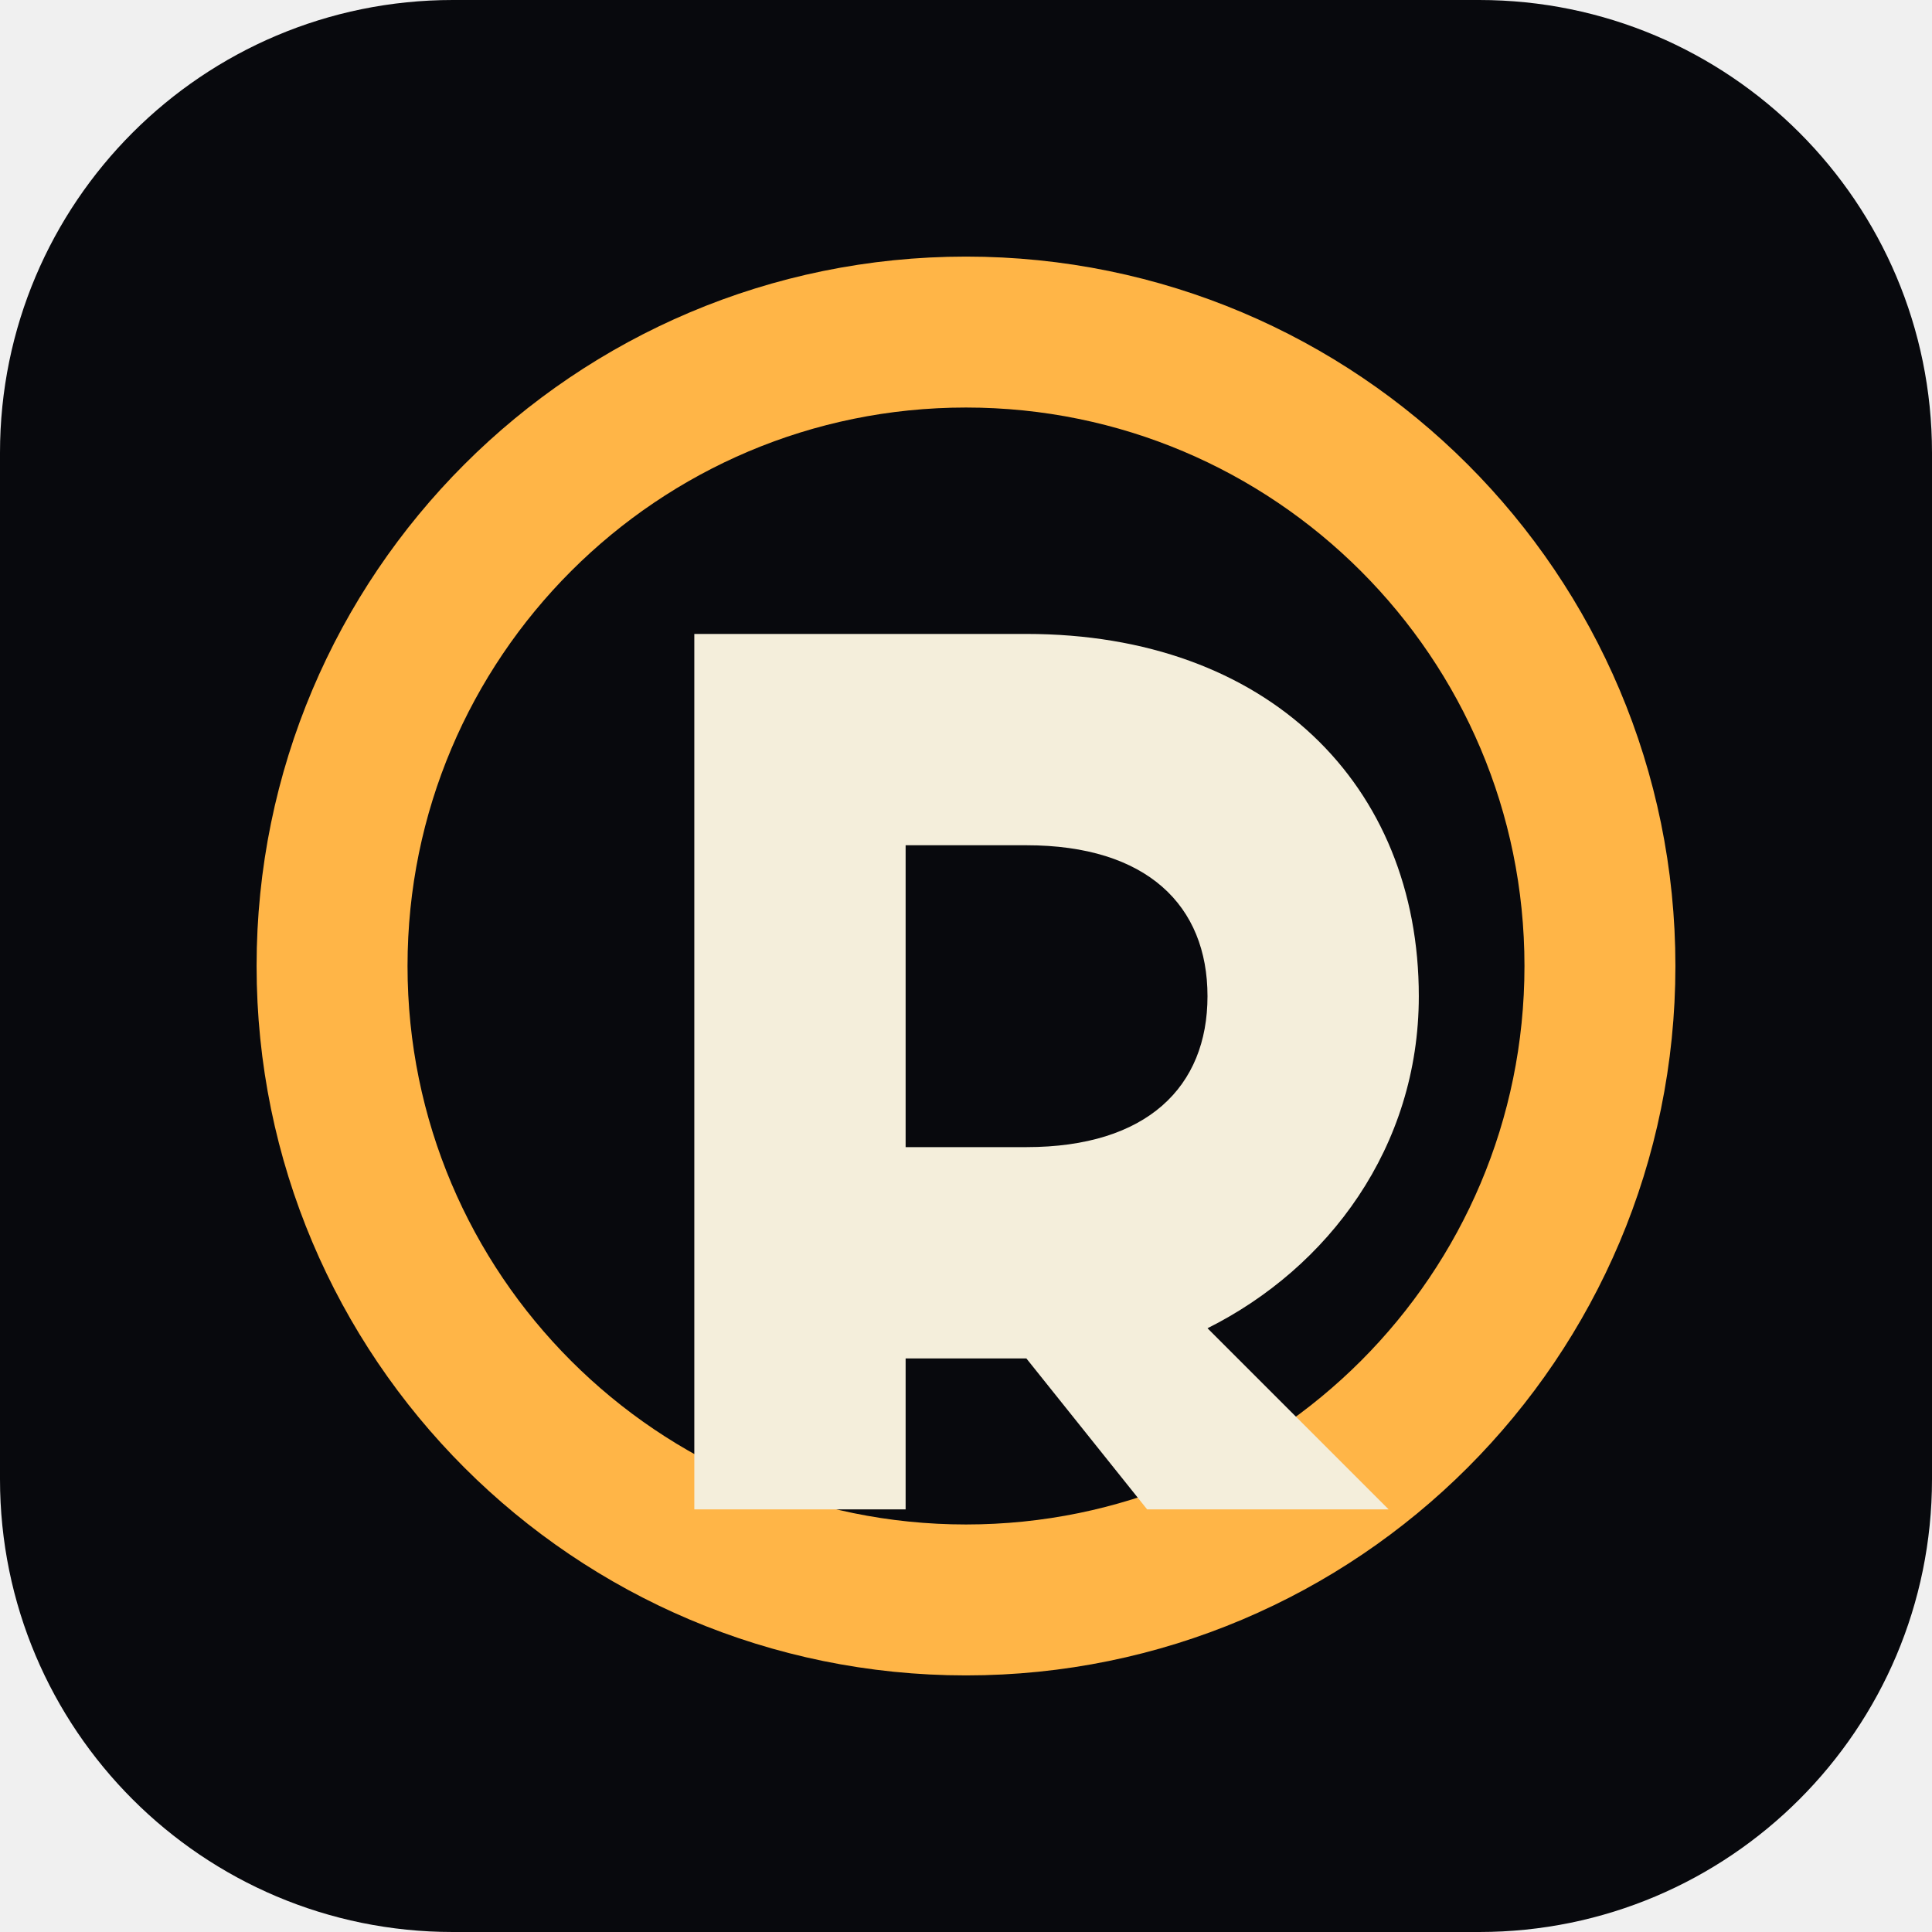
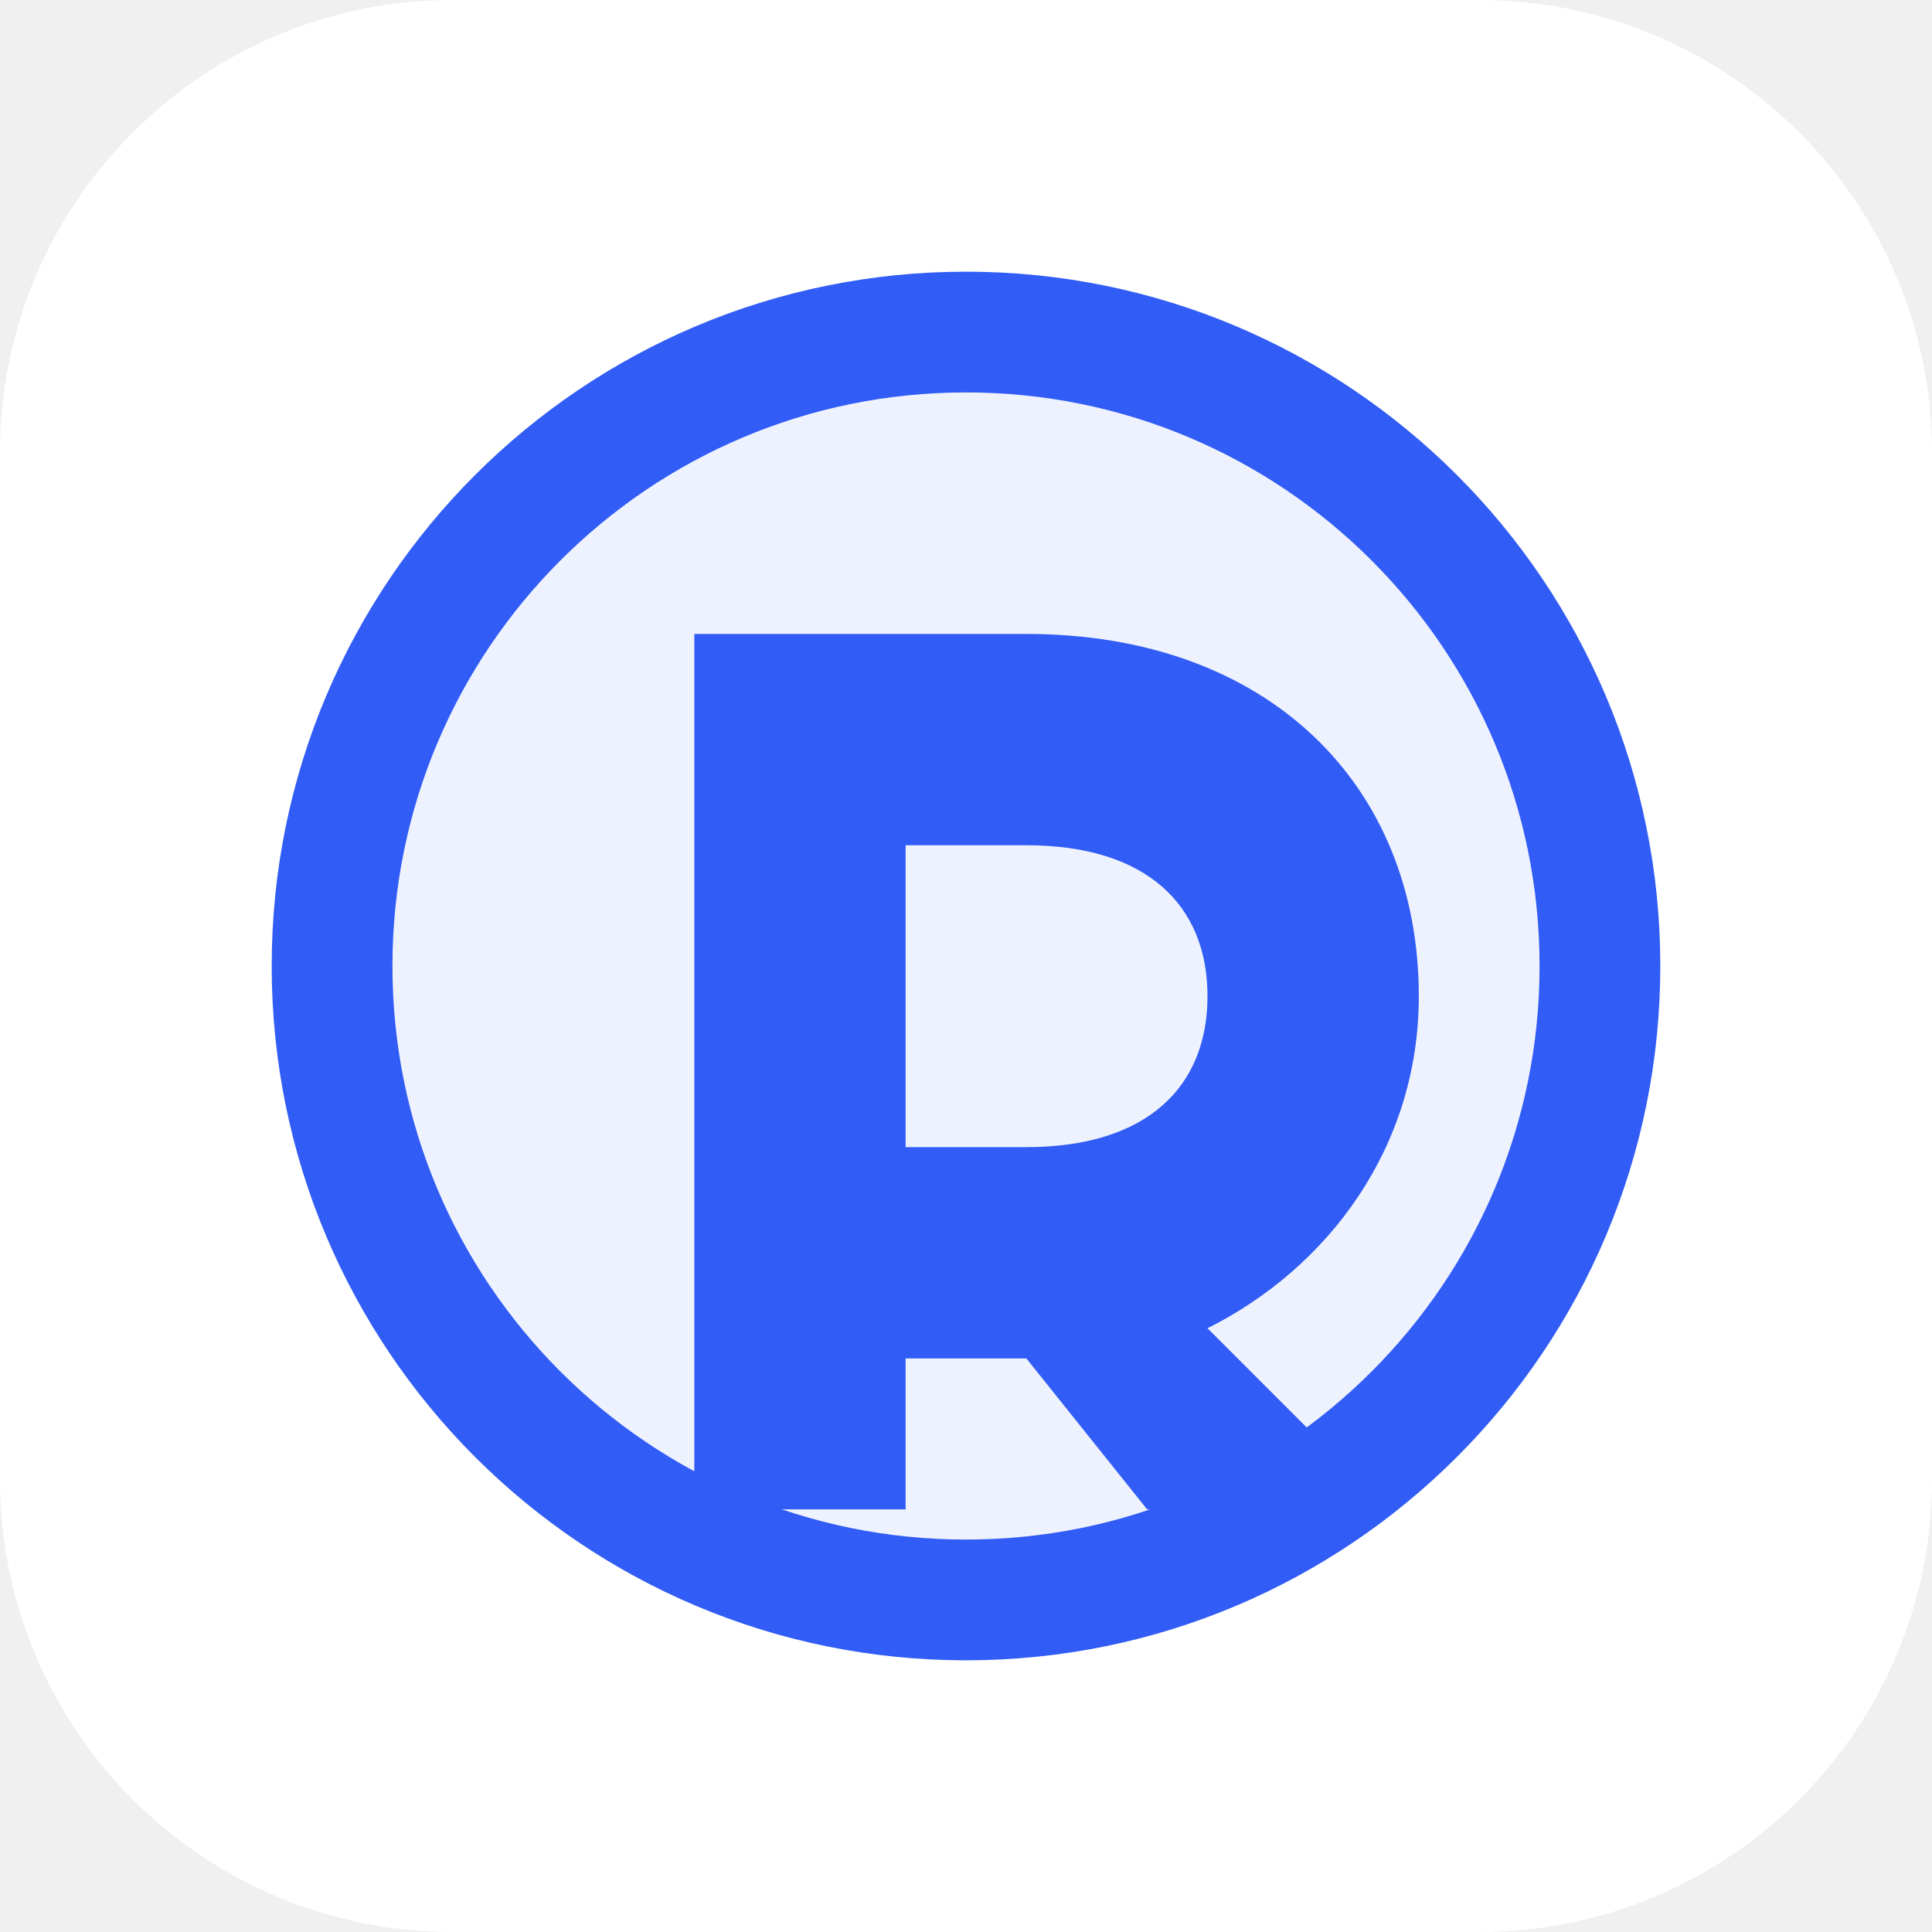
<svg xmlns="http://www.w3.org/2000/svg" viewBox="0 0 64 64">
-   <rect width="64" height="64" rx="15" fill="#08090d" />
-   <circle cx="32" cy="32" r="21" fill="none" stroke="#ffb547" stroke-width="5" />
-   <path d="M23 21h11c8 0 13 5 13 12 0 5-3 9-7 11l6 6h-8l-4-5h-4v5h-7zm7 7v10h4c4 0 6-2 6-5s-2-5-6-5z" fill="#f4eedb" />
+   <rect width="64" height="64" rx="15" fill="#ffffff" />
+   <circle cx="32" cy="32" r="21" fill="#eef2ff" stroke="#315cf5" stroke-width="4" />
+   <path d="M23 21h11c8 0 13 5 13 12 0 5-3 9-7 11l6 6h-8l-4-5h-4v5h-7zm7 7v10h4c4 0 6-2 6-5s-2-5-6-5z" fill="#315cf5" />
</svg>
